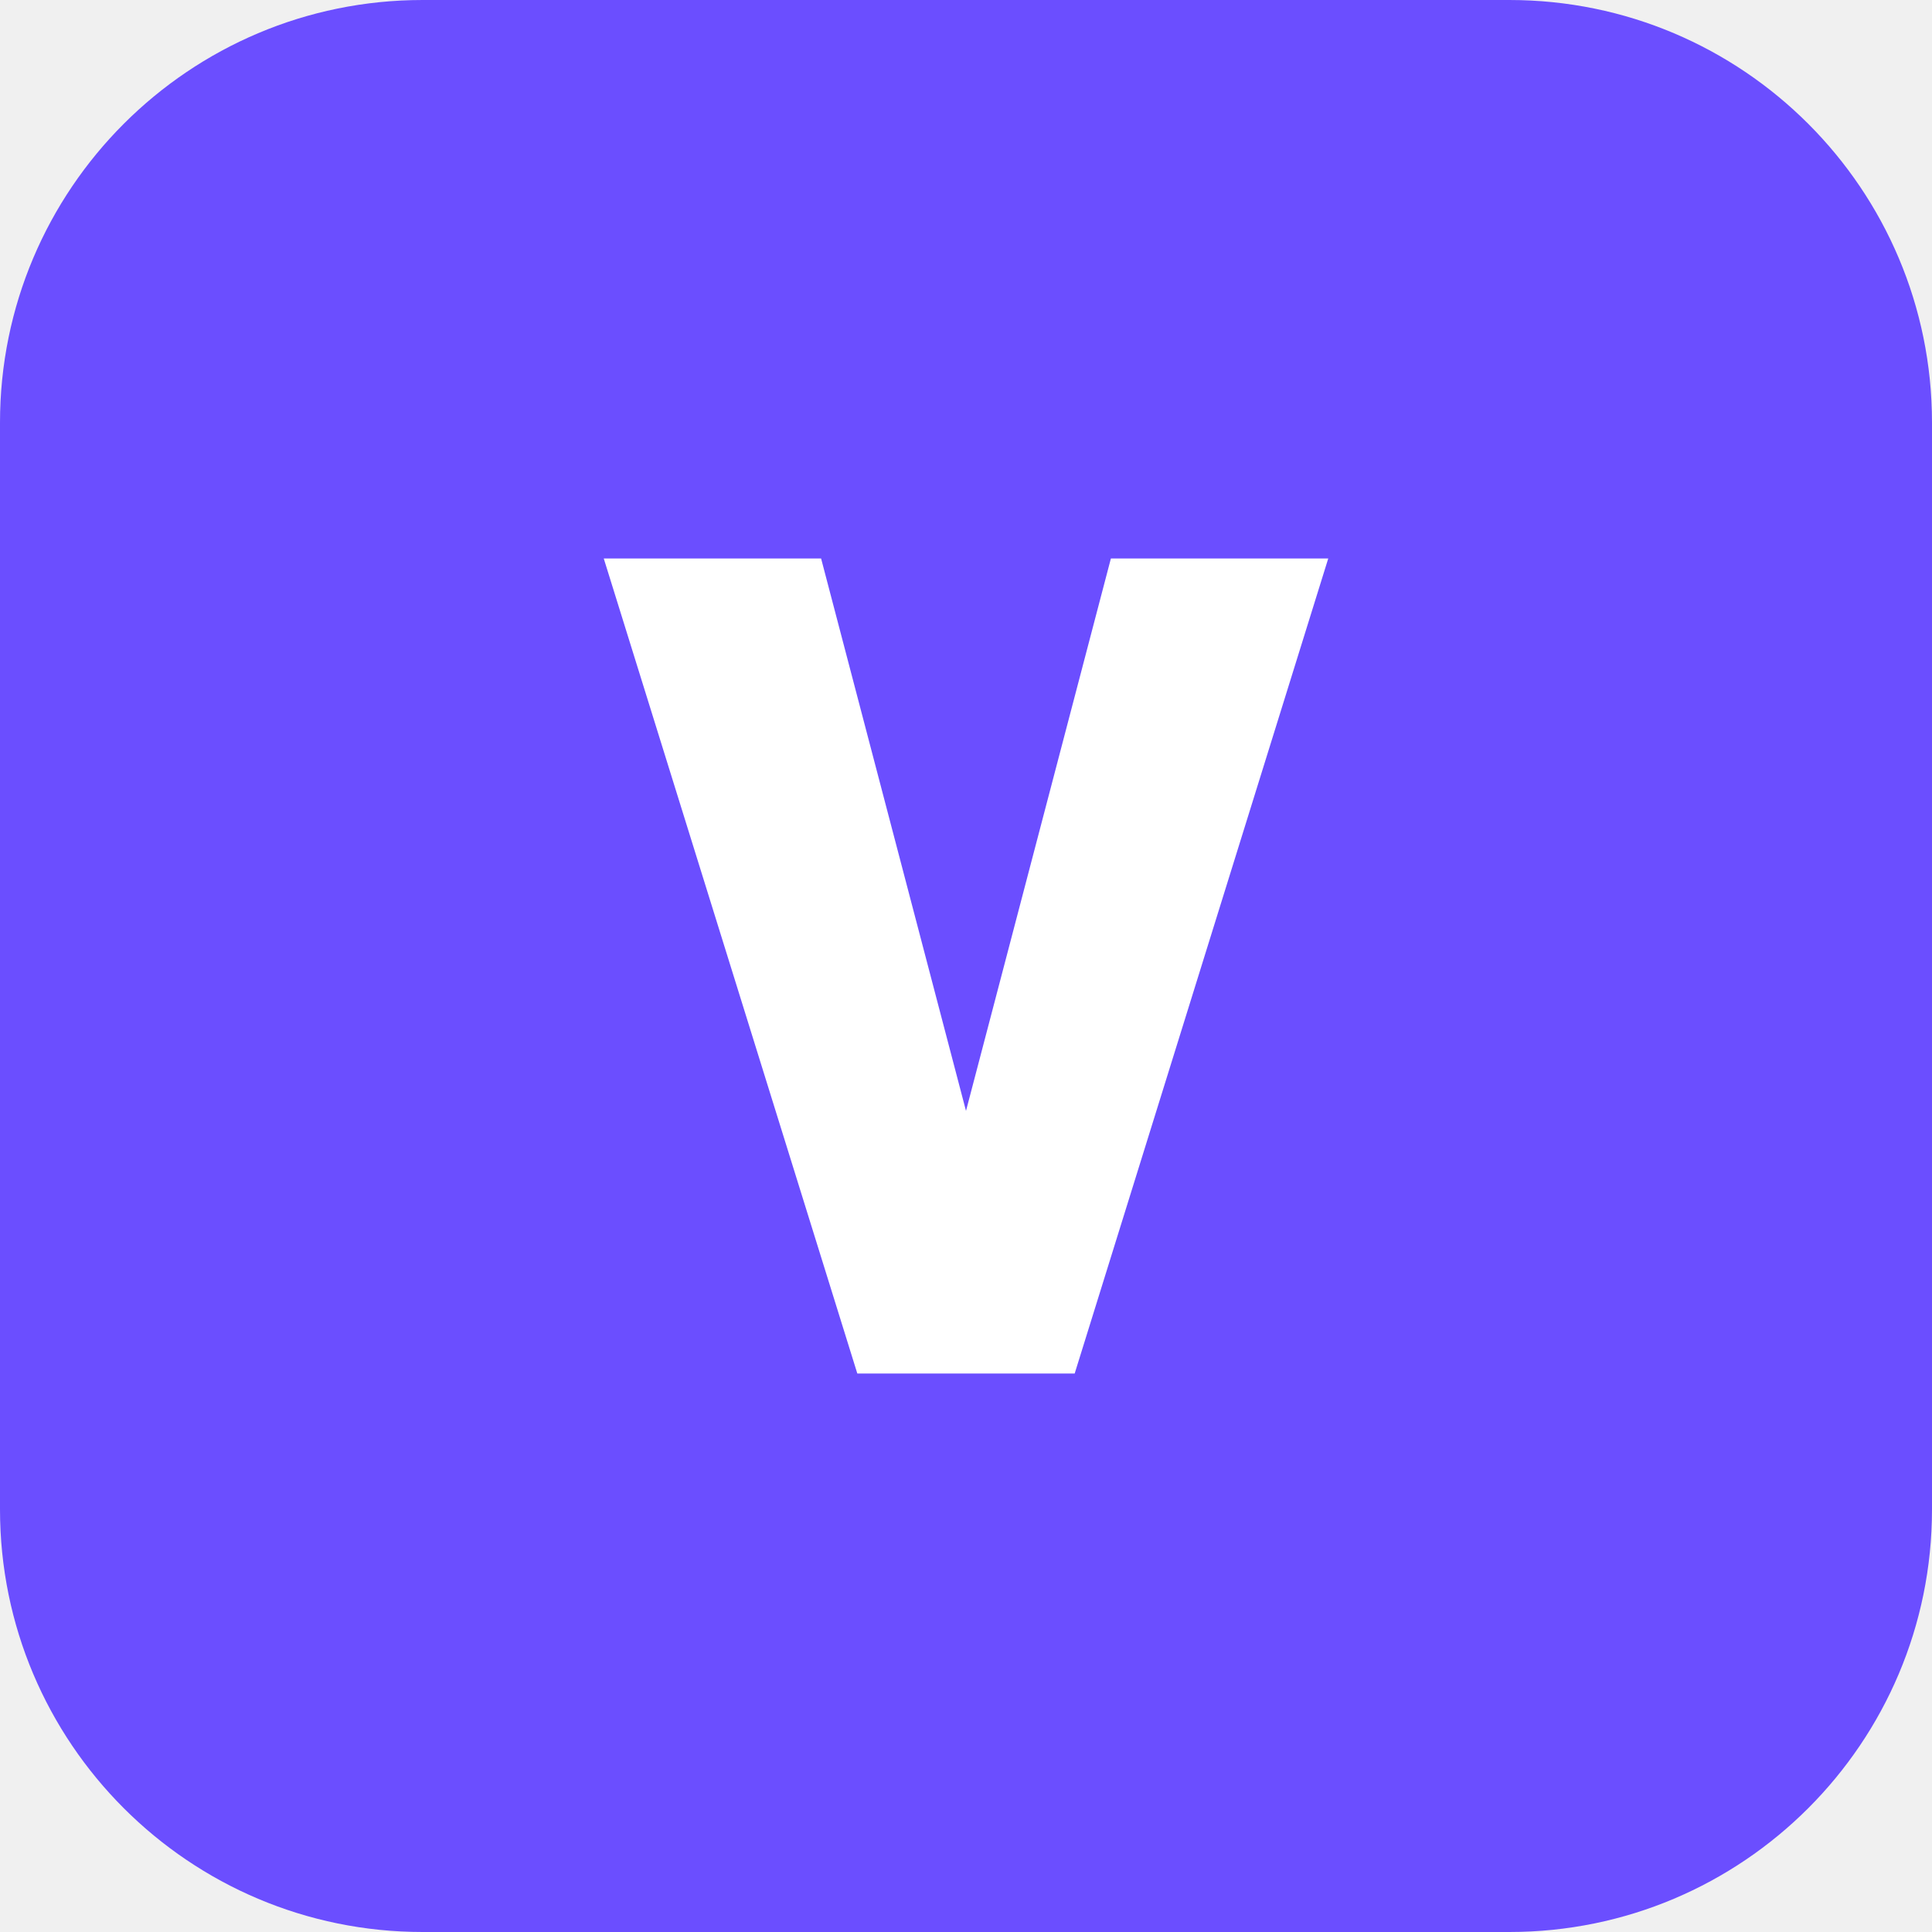
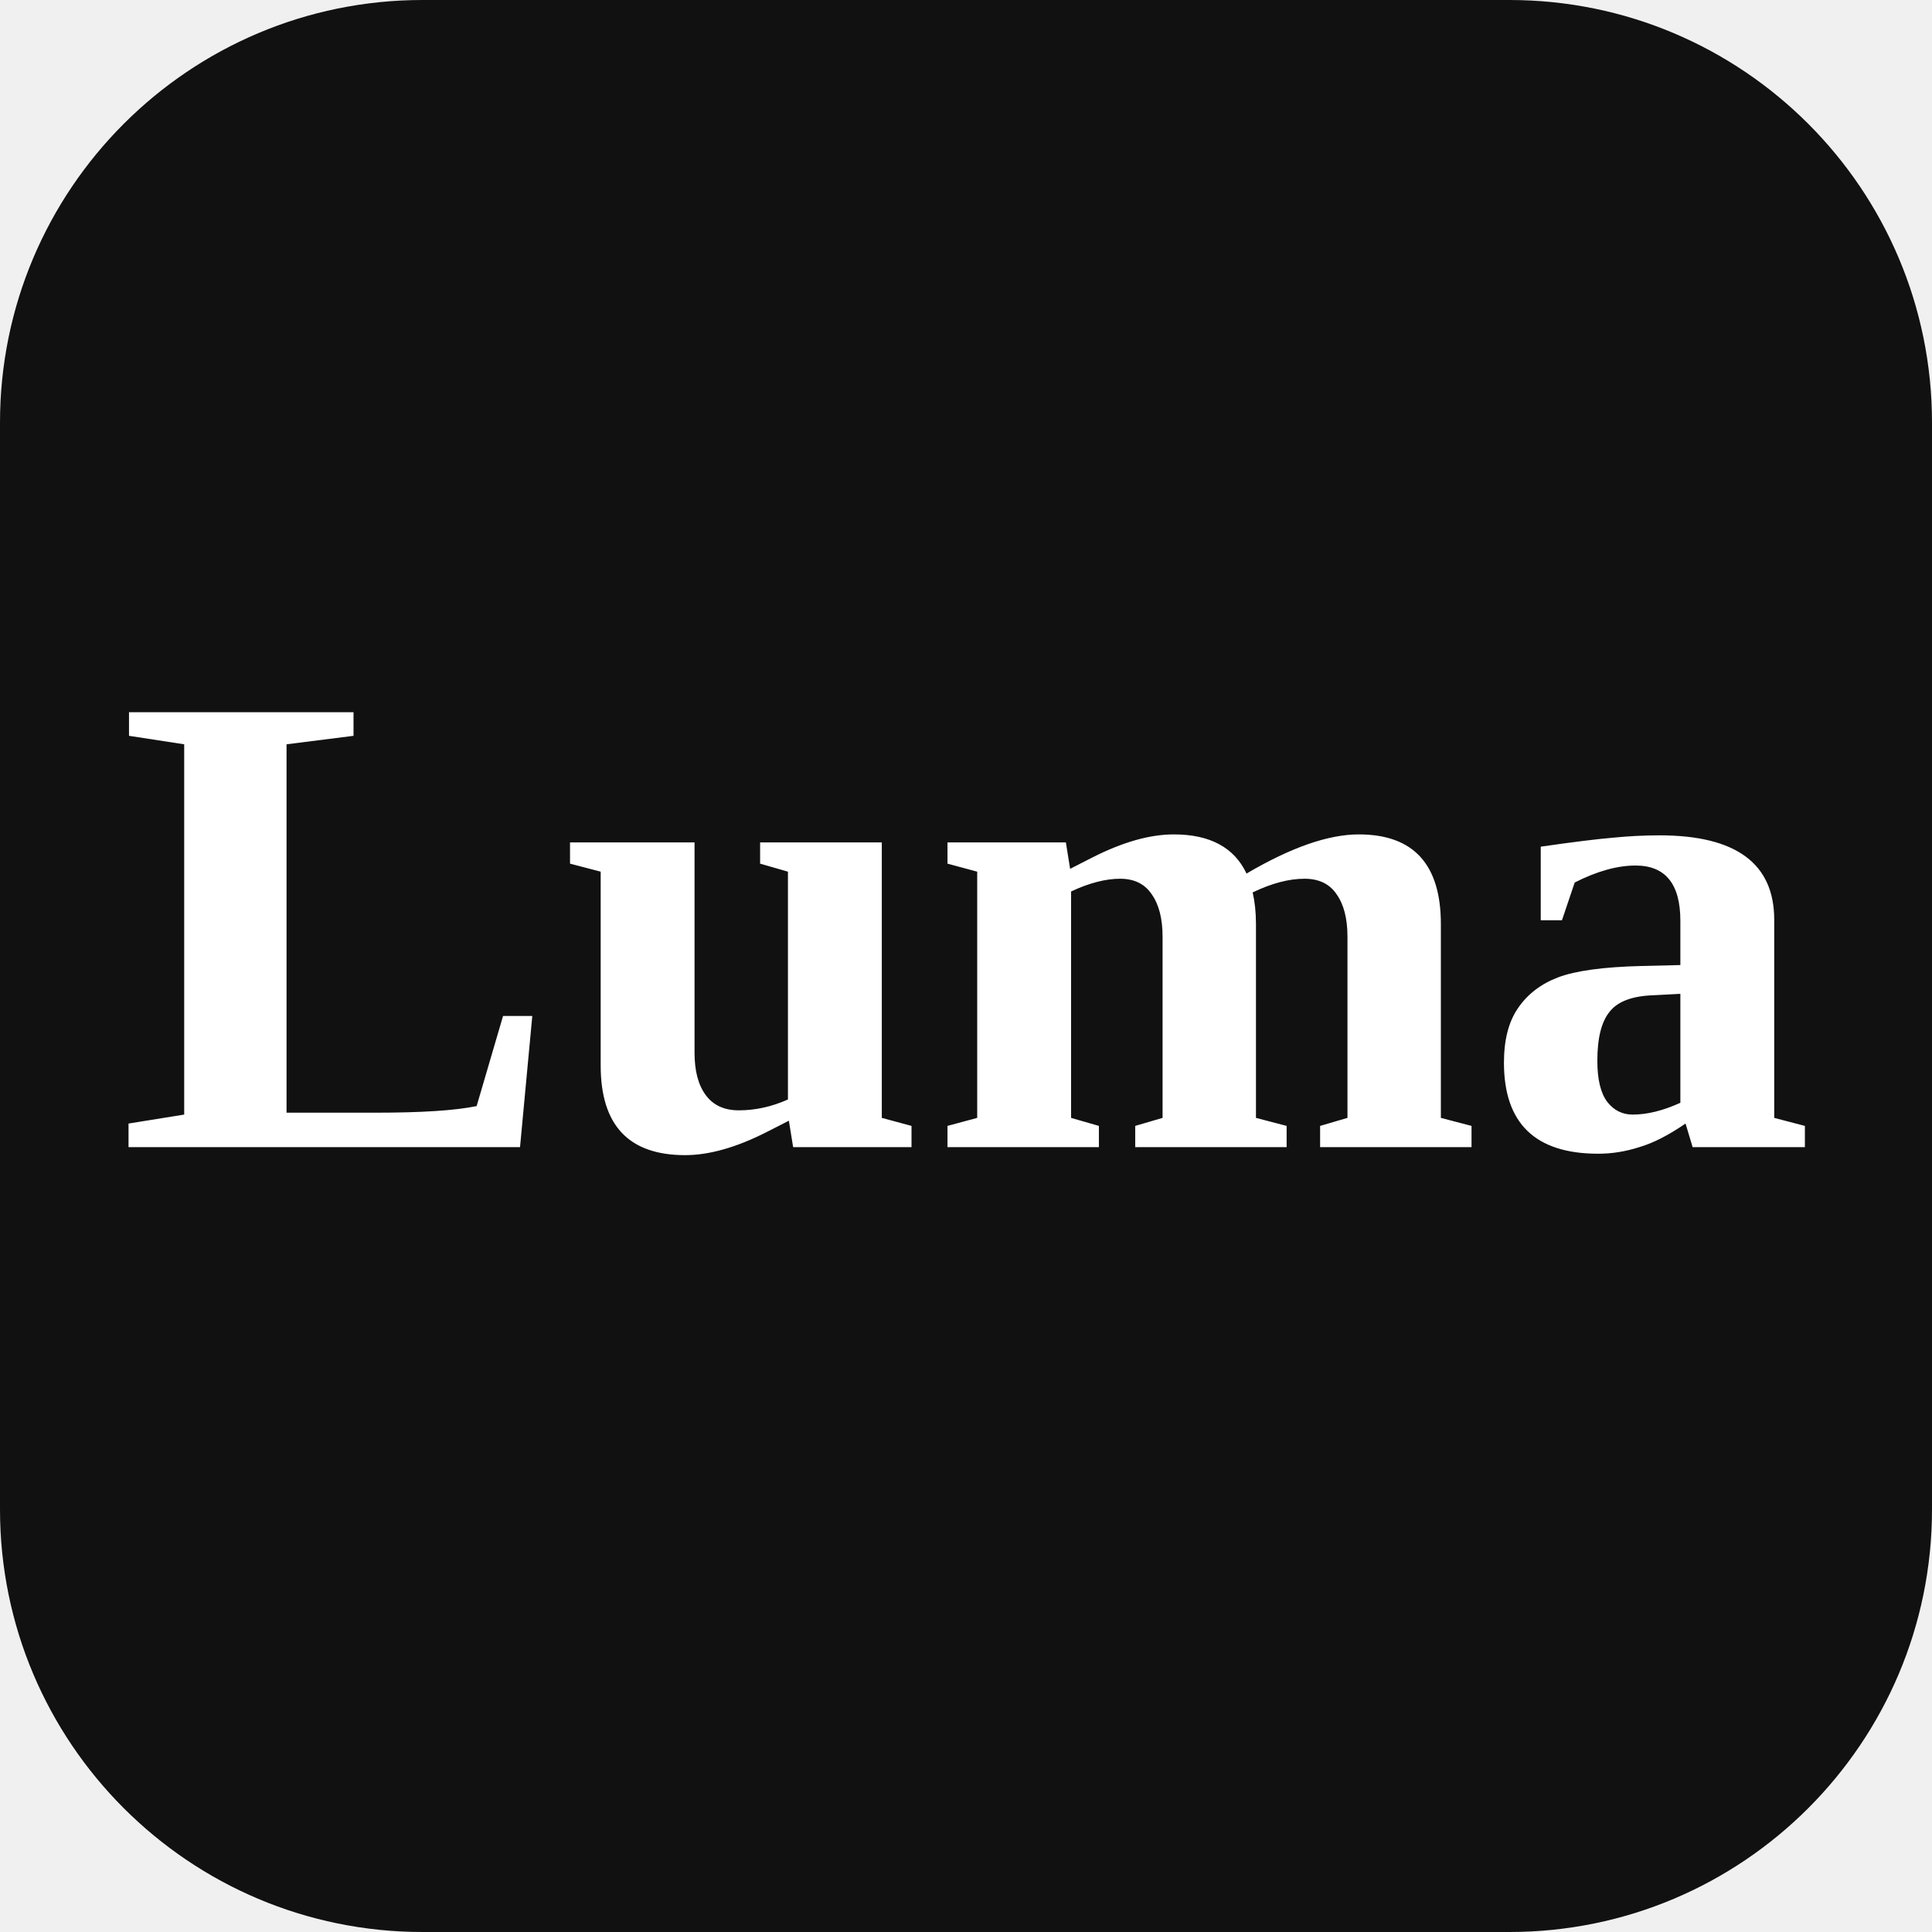
<svg xmlns="http://www.w3.org/2000/svg" viewBox="0 0 64 64" role="img" aria-label="Luma">
-   <rect width="64" height="64" rx="14" fill="#6B4EFF" />
-   <path fill="#fff" d="M20 18.5h7.2L32 36.8l4.8-18.3H44L35.6 45.5h-7.2L20 18.5z" />
+   <rect width="64" height="64" rx="14" fill="#111111" />
+   <text x="32" y="38" text-anchor="middle" font-family="Georgia, 'Times New Roman', serif" font-size="22" font-weight="700" fill="#fff">Luma</text>
</svg>
